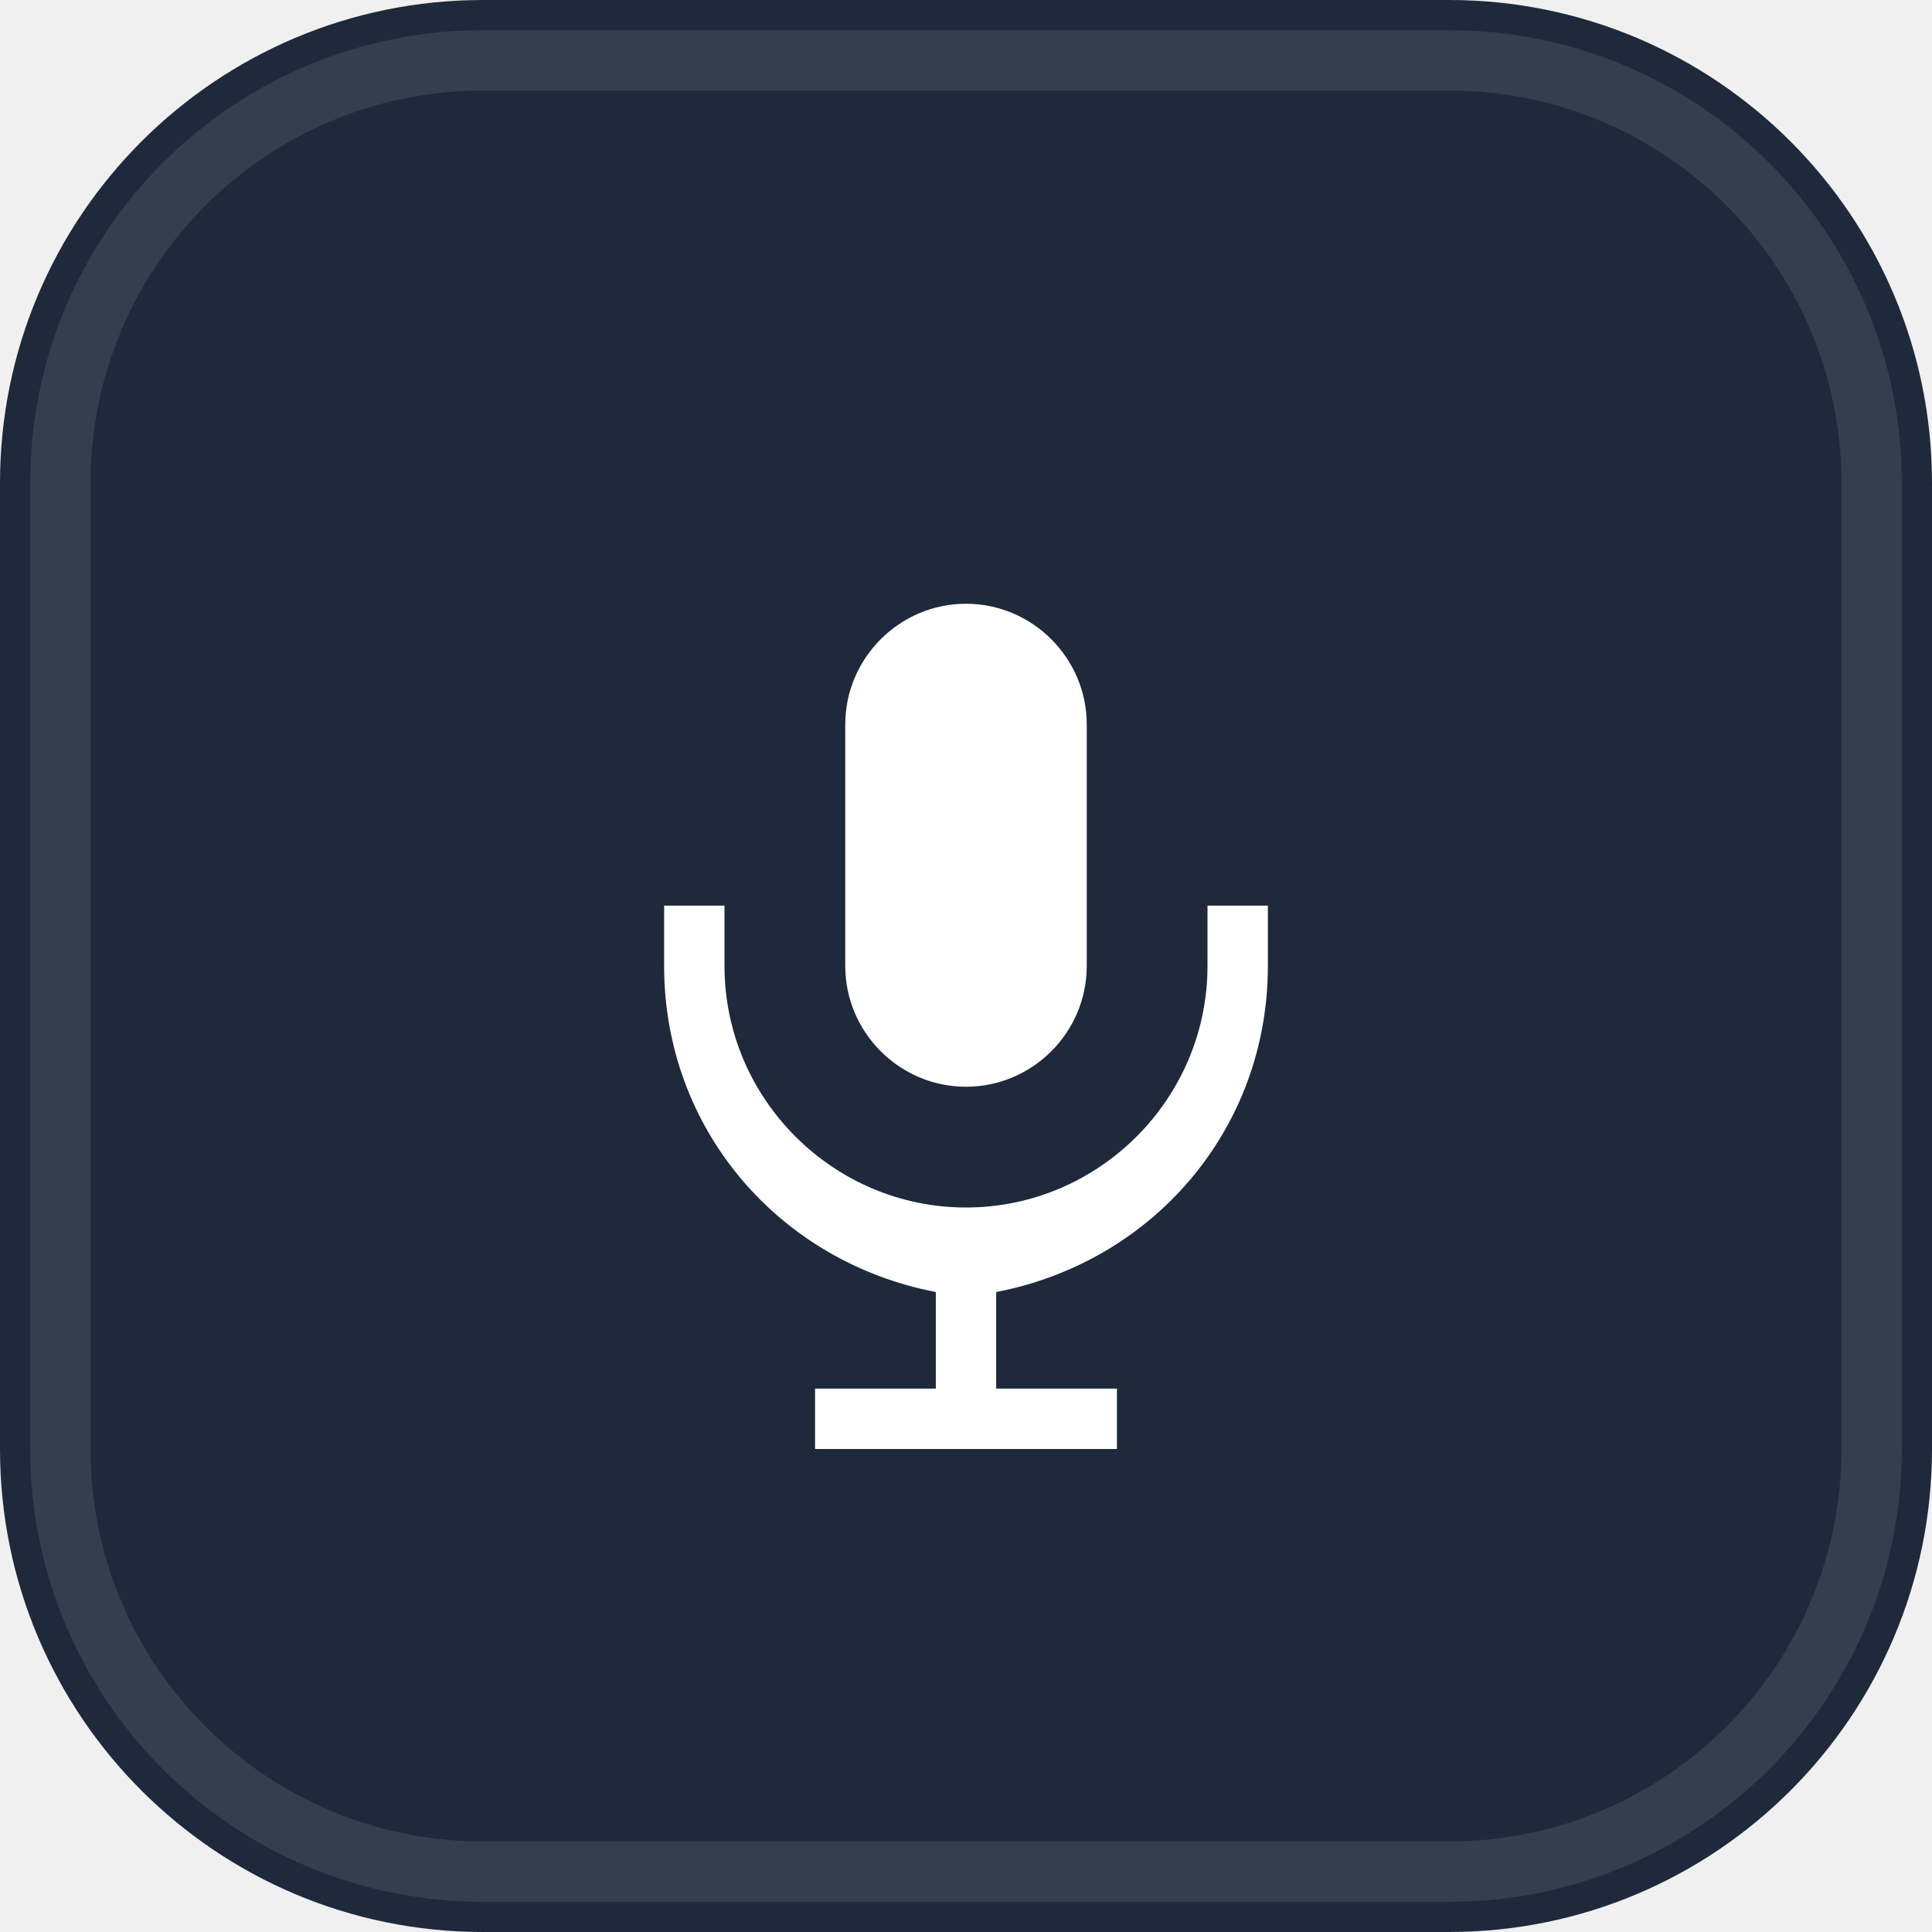
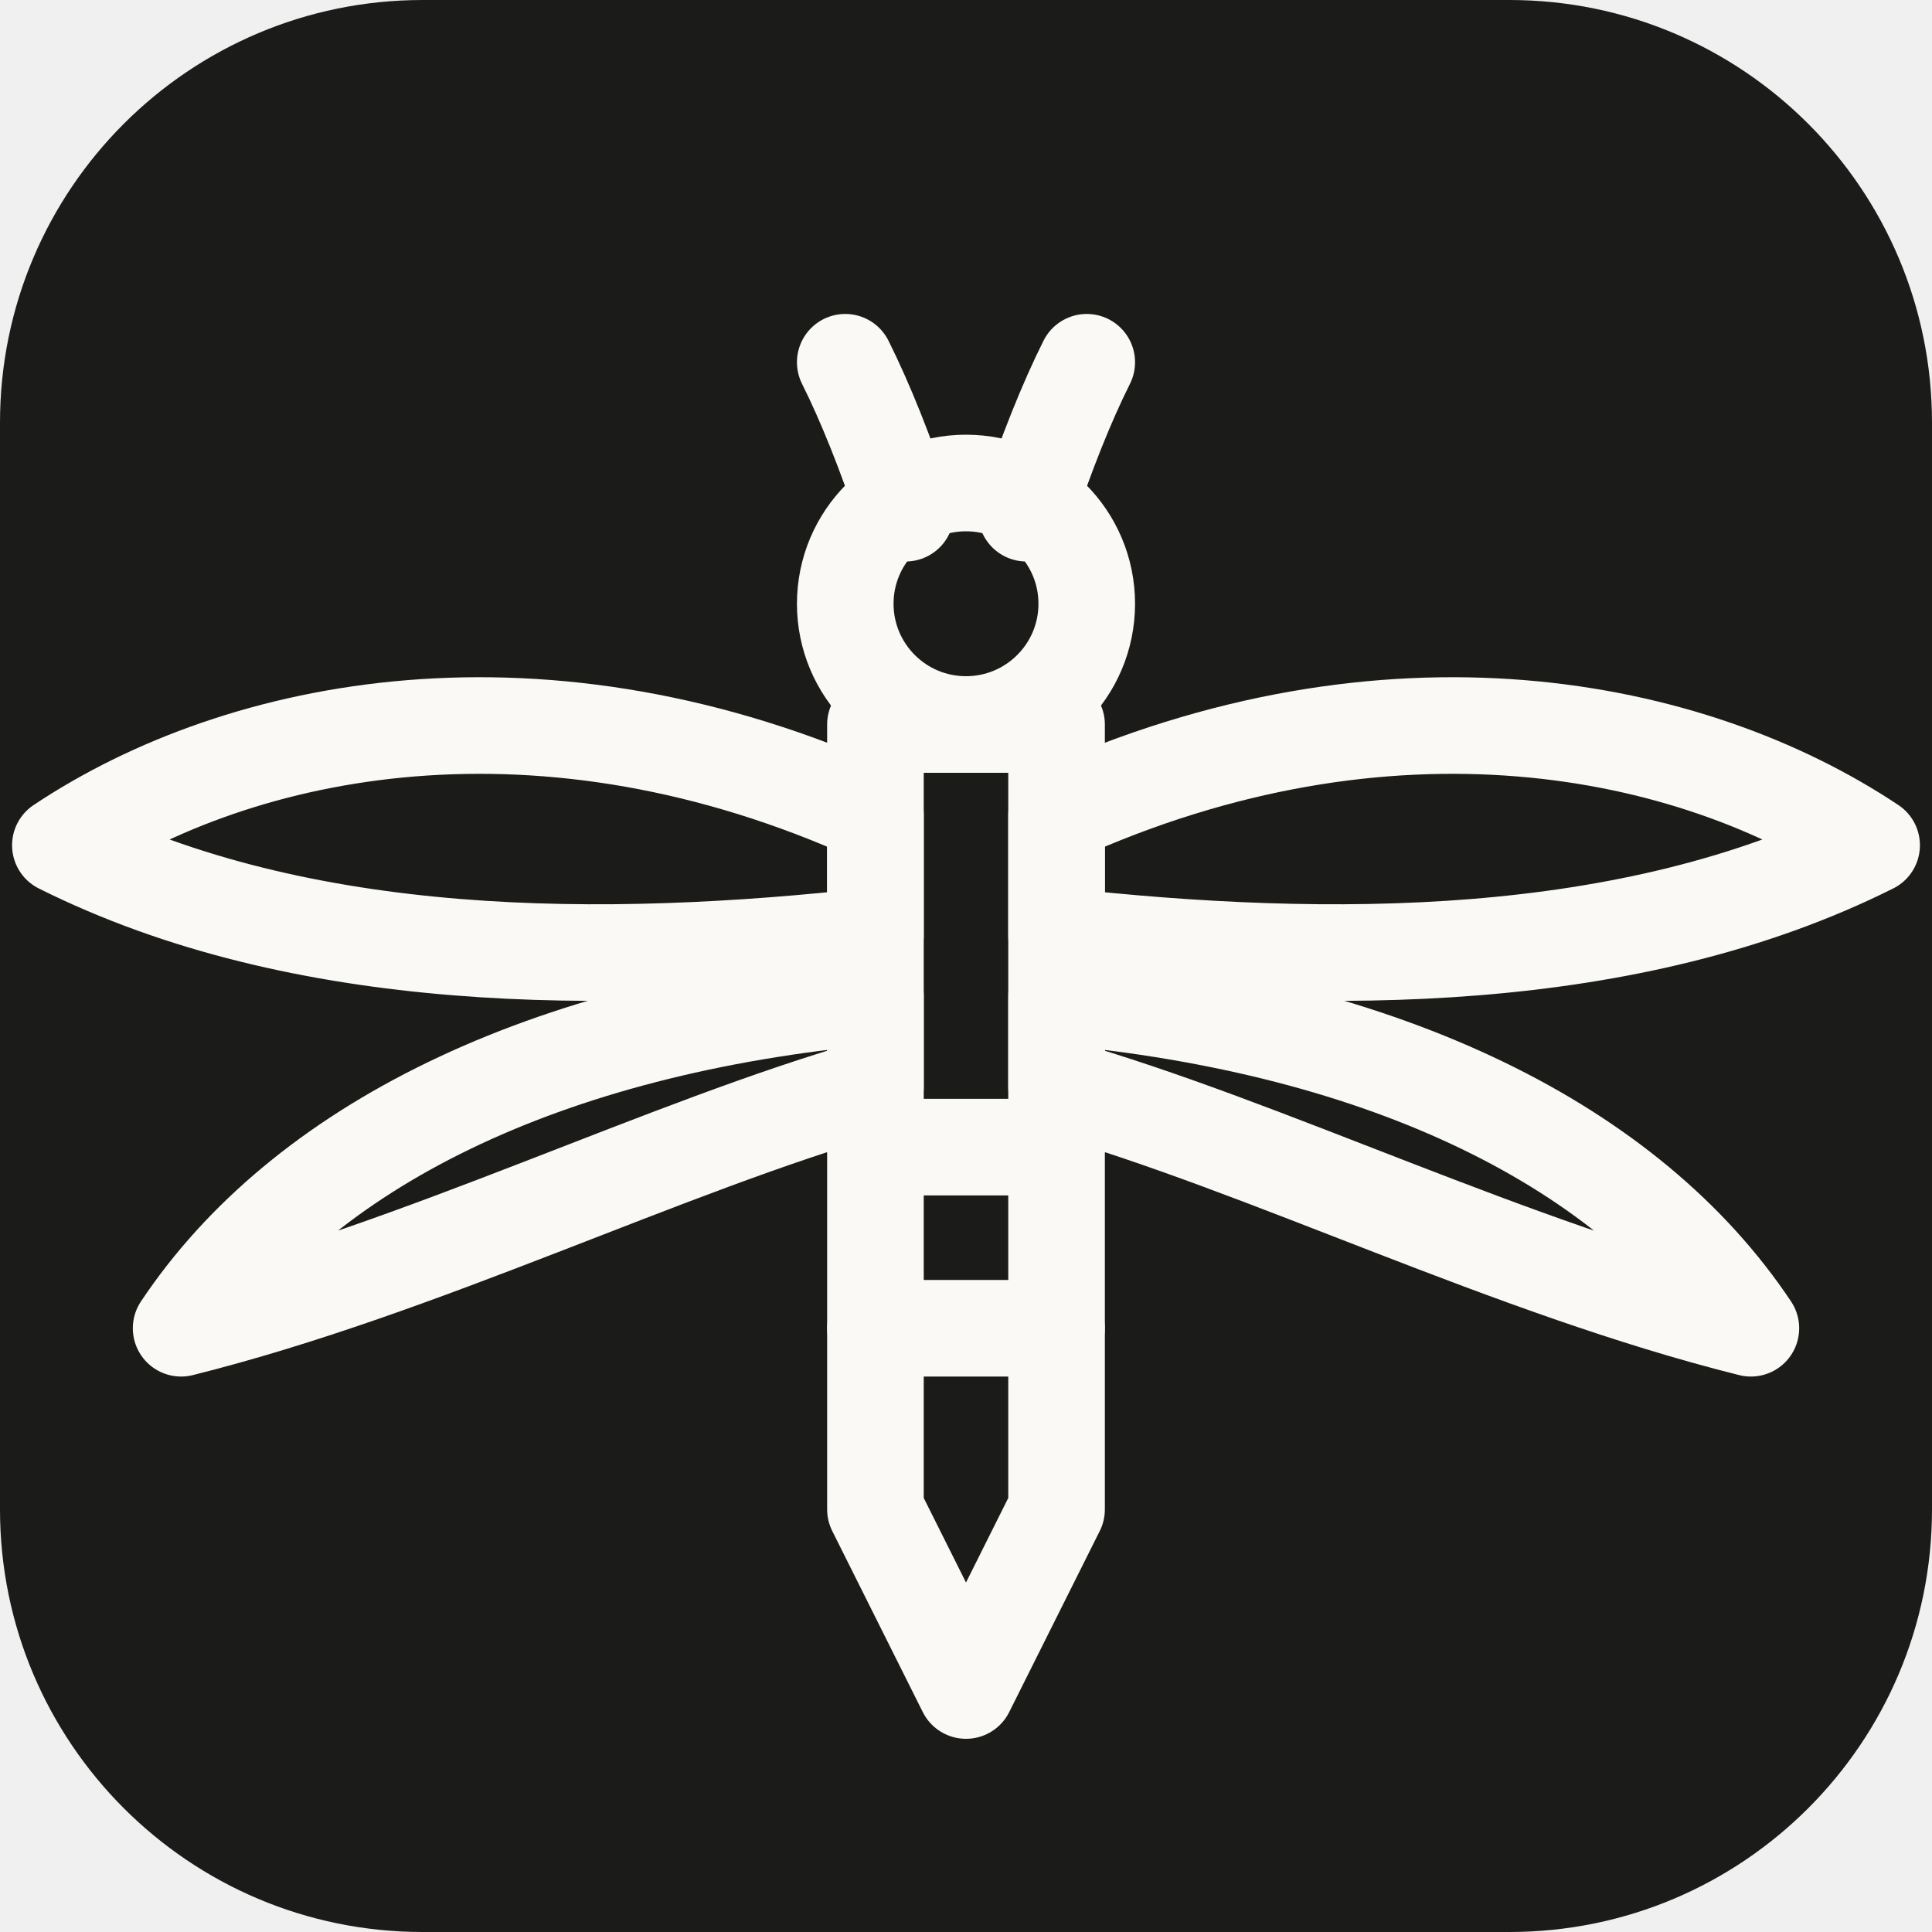
- <svg xmlns="http://www.w3.org/2000/svg" width="32" height="32" viewBox="0 0 32 32" fill="none">
-   <rect width="32" height="32" rx="8" fill="#1e293b" />
-   <rect width="30" height="30" x="1" y="1" rx="7" stroke="rgba(255,255,255,0.1)" />
-   <path d="M16 10c-1.1 0-2 .9-2 2v4c0 1.1.9 2 2 2s2-.9 2-2v-4c0-1.1-.9-2-2-2z" fill="white" />
-   <path d="M12 15v1c0 2.2 1.8 4 4 4s4-1.8 4-4v-1h1v1c0 2.7-1.9 4.9-4.5 5.4v1.6h2v1h-5v-1h2v-1.6c-2.6-.5-4.5-2.7-4.5-5.4v-1h1z" fill="white" />
+ <svg xmlns="http://www.w3.org/2000/svg" viewBox="0 0 32 32" width="32" height="32">
+   <rect width="32" height="32" rx="7" fill="#1B1B19" />
+   <g fill="none" stroke="#FAF9F5" stroke-width="1.6" stroke-linecap="round" stroke-linejoin="round">
+     <path d="M14 6 Q14.5 7 15 8.5" />
+     <path d="M18 6 Q17.5 7 17 8.5" />
+     <circle cx="16" cy="10" r="2" />
+     <path d="M14.5 12 L14.5 25 L16 28 L17.5 25 L17.5 12 Z" />
+     <line x1="14.5" y1="19" x2="17.5" y2="19" />
+     <line x1="14.5" y1="22" x2="17.5" y2="22" />
+     <path d="M14.5 13.5 C9 11 4 12 1 14 C5 16 10 16 14.5 15.5 Z" />
+     <path d="M17.5 13.5 C23 11 28 12 31 14 C27 16 22 16 17.5 15.5 Z" />
+     <path d="M14.5 16.5 C9 17 5 19 3 22 C7 21 11 19 14.5 18 Z" />
+     <path d="M17.5 16.5 C23 17 27 19 29 22 C25 21 21 19 17.5 18 Z" />
+   </g>
</svg>
